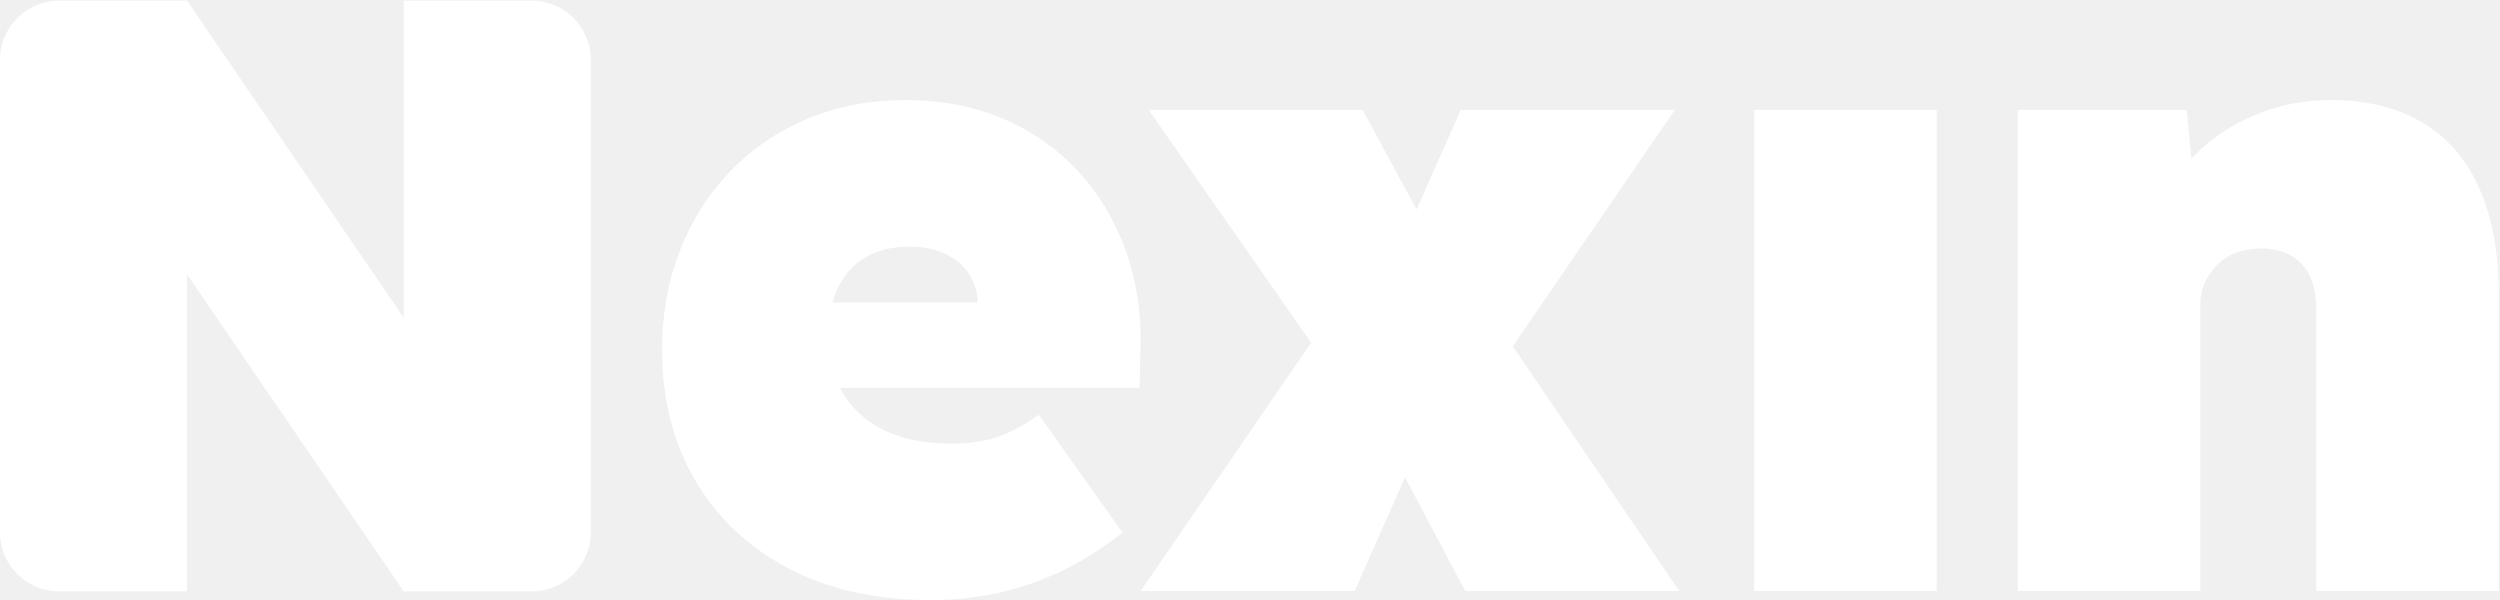
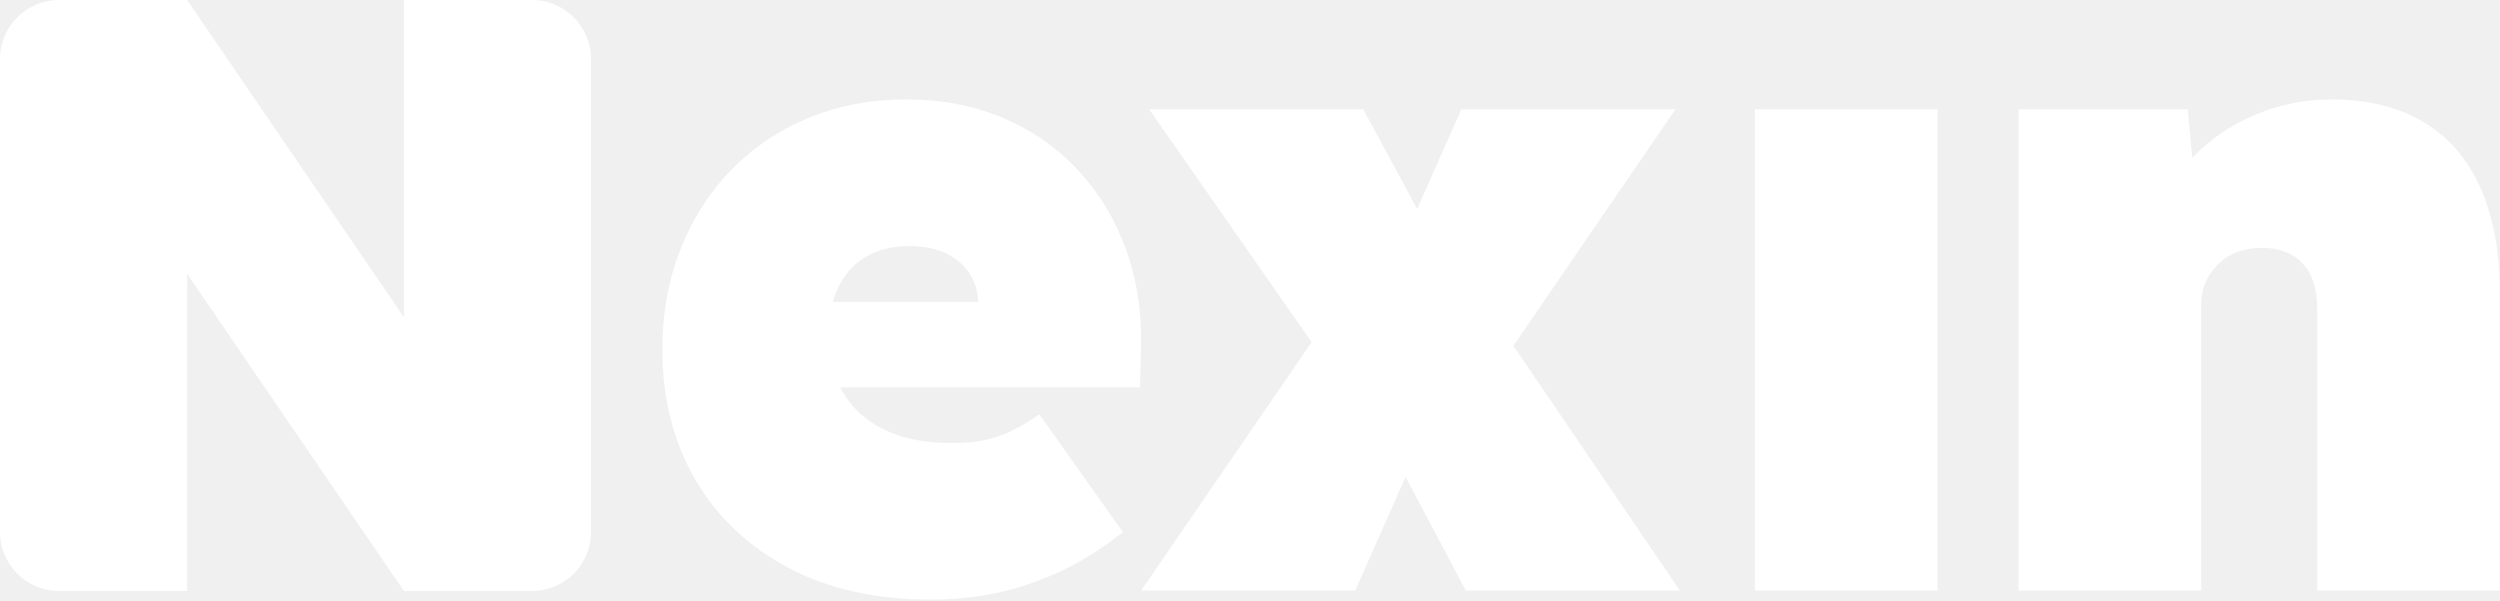
- <svg xmlns="http://www.w3.org/2000/svg" width="100%" height="100%" viewBox="0 0 2650 636" version="1.1" xml:space="preserve" style="fill-rule:evenodd;clip-rule:evenodd;stroke-linejoin:round;stroke-miterlimit:2;">
-   <rect id="Logotipo-1-tinta" x="0" y="0" width="2649.005" height="635.9" style="fill:none;" />
+ <svg xmlns="http://www.w3.org/2000/svg" width="100%" height="100%" viewBox="0 0 4166 1000" version="1.1" xml:space="preserve" style="fill-rule:evenodd;clip-rule:evenodd;stroke-linejoin:round;stroke-miterlimit:2;">
+   <rect id="Texto-1-tinta" x="0" y="0" width="4165.757" height="999.491" style="fill:none;" />
  <clipPath id="_clip1">
-     <rect x="0" y="0" width="2649.005" height="635.9" />
+     <rect x="0" y="0" width="4165.757" height="999.491" />
  </clipPath>
  <g clip-path="url(#_clip1)">
    <g>
-       <path d="M427.966,626.902l-229.716,-336.124l-0,336.134l-135.629,0c-16.608,-0 -32.536,-6.598 -44.28,-18.341c-11.744,-11.744 -18.341,-27.672 -18.341,-44.28l0,-500.964c-0,-14.962 5.355,-29.382 15.003,-40.679c1.061,-1.243 2.175,-2.447 3.338,-3.611c11.744,-11.744 27.672,-18.341 44.28,-18.341l135.629,0l229.716,336.119l-0,-336.119l135.629,0c16.608,0 32.536,6.598 44.28,18.341c11.744,11.744 18.341,27.672 18.341,44.28l0,500.964c0,14.961 -5.353,29.389 -15,40.684c-1.062,1.244 -2.177,2.45 -3.342,3.615c-11.484,11.484 -26.968,18.047 -43.177,18.332l-136.732,-0l0,-0.01l136.544,-0.007l0.188,-0.003l-136.732,-0l-0,0.01Z" style="fill:#fff;" />
-       <path d="M890.341,411.082c0.816,1.612 1.674,3.201 2.572,4.766c9.849,17.157 24.464,30.501 43.845,40.032c19.381,9.531 43.368,14.297 71.962,14.297c19.063,0 35.425,-2.383 49.087,-7.149c13.662,-4.766 28.118,-12.55 43.368,-23.352l88.643,124.862c-23.511,18.427 -46.545,32.725 -69.103,42.892c-22.558,10.167 -44.798,17.474 -66.72,21.922c-21.922,4.448 -44.321,6.672 -67.197,6.672c-59.095,0 -109.929,-11.438 -152.503,-34.313c-42.574,-22.875 -75.298,-54.17 -98.174,-93.885c-22.875,-39.714 -34.313,-85.307 -34.313,-136.776c0,-38.126 6.354,-73.392 19.063,-105.799c12.709,-32.407 30.66,-60.525 53.853,-84.353c23.193,-23.829 50.517,-42.256 81.971,-55.282c31.454,-13.026 65.926,-19.539 103.416,-19.539c37.49,0 71.645,6.513 102.463,19.539c30.818,13.026 57.348,31.454 79.588,55.282c22.24,23.829 39.238,51.946 50.993,84.353c11.755,32.407 16.998,67.673 15.727,105.799l-0.953,40.032l-317.587,0Zm145.995,-90.549c-0.303,-11.29 -3.313,-21.298 -9.029,-30.024c-6.037,-9.214 -14.456,-16.362 -25.258,-21.446c-10.802,-5.083 -23.511,-7.625 -38.126,-7.625c-18.427,0 -33.996,3.813 -46.704,11.438c-12.709,7.625 -22.399,18.427 -29.071,32.407c-2.268,4.753 -4.151,9.836 -5.648,15.25l153.837,0Z" style="fill:#fff;" />
-       <path d="M1489.32,506.021l-53.405,120.472l-226.849,0l180.734,-263.261l-172.156,-246.671l226.849,0l57.068,105.49l46.825,-105.49l226.849,0l-171.701,250.527l176.467,259.406l-226.849,0l-63.832,-120.472Z" style="fill:#fff;" />
-       <rect x="1859.469" y="116.56" width="193.489" height="509.933" style="fill:#fff;fill-rule:nonzero;" />
-       <path d="M2322.799,168.091c0.471,-0.499 0.945,-0.996 1.424,-1.492c18.11,-18.745 39.873,-33.519 65.29,-44.321c25.417,-10.802 52.423,-16.203 81.017,-16.203c38.126,0 70.533,7.943 97.221,23.829c26.688,15.886 46.863,39.238 60.525,70.056c13.662,30.818 20.493,68.15 20.493,111.995l0,314.538l-193.489,0l0,-298.335c0,-13.979 -2.224,-25.735 -6.672,-35.266c-4.448,-9.531 -11.12,-16.839 -20.016,-21.922c-8.896,-5.083 -19.381,-7.625 -31.454,-7.625c-9.531,0 -18.269,1.43 -26.212,4.289c-7.943,2.859 -14.774,7.149 -20.493,12.867c-5.719,5.719 -10.167,12.073 -13.344,19.063c-3.177,6.99 -4.766,14.933 -4.766,23.829l0,303.1l-193.489,0l0,-509.933l179.191,0l4.771,51.532Z" style="fill:#fff;" />
+       <path d="M673.069,984.844l-361.278,-528.627l-0,528.643l-213.305,0c-26.12,-0 -51.17,-10.376 -69.64,-28.846c-18.47,-18.47 -28.846,-43.52 -28.846,-69.64l0,-787.872c-0,-23.532 8.422,-46.21 23.596,-63.976c1.669,-1.954 3.42,-3.849 5.25,-5.679c18.47,-18.47 43.52,-28.846 69.64,-28.846l213.305,0l361.278,528.619l-0,-528.619l213.305,0c26.12,0 51.17,10.376 69.64,28.846c18.47,18.47 28.846,43.52 28.846,69.64l0,787.872c0,23.529 -8.419,46.22 -23.59,63.985c-1.671,1.957 -3.424,3.854 -5.256,5.686c-18.06,18.06 -42.413,28.382 -67.905,28.831l-215.04,-0l0,-0.015l214.745,-0.011l0.295,-0.005l-215.04,-0l0,0.015Z" style="fill:#fff;" />
+       <path d="M1400.251,645.42c1.284,2.536 2.632,5.034 4.045,7.495c15.49,26.982 38.475,47.969 68.955,62.959c30.48,14.99 68.206,22.485 113.176,22.485c29.981,0 55.714,-3.748 77.2,-11.243c21.486,-7.495 44.221,-19.737 68.206,-36.726l139.409,196.372c-36.976,28.981 -73.202,51.467 -108.679,67.456c-35.477,15.99 -70.454,27.482 -104.932,34.478c-34.478,6.995 -69.705,10.493 -105.681,10.493c-92.94,0 -172.888,-17.988 -239.844,-53.965c-66.956,-35.977 -118.423,-85.195 -154.4,-147.654c-35.977,-62.459 -53.965,-134.163 -53.965,-215.11c0,-59.961 9.994,-115.425 29.981,-166.392c19.987,-50.967 48.219,-95.188 84.695,-132.664c36.476,-37.476 79.448,-66.457 128.916,-86.943c49.468,-20.487 103.683,-30.73 162.644,-30.73c58.962,0 112.677,10.243 161.145,30.73c48.468,20.487 90.191,49.468 125.169,86.943c34.977,37.476 61.71,81.697 80.198,132.664c18.488,50.967 26.733,106.431 24.734,166.392l-1.499,62.959l-499.473,0Zm229.608,-142.407c-0.476,-17.756 -5.21,-33.496 -14.201,-47.219c-9.494,-14.491 -22.735,-25.733 -39.724,-33.728c-16.989,-7.995 -36.976,-11.992 -59.961,-11.992c-28.981,0 -53.465,5.996 -73.452,17.988c-19.987,11.992 -35.227,28.981 -45.72,50.967c-3.568,7.475 -6.529,15.47 -8.883,23.984l241.942,0Z" style="fill:#fff;" />
+       <path d="M2342.274,794.732l-83.991,189.467l-356.768,0l284.243,-414.035l-270.752,-387.944l356.768,0l89.752,165.905l73.642,-165.905l356.768,0l-270.036,394.007l277.531,407.971l-356.768,0l-100.389,-189.467Z" style="fill:#fff;" />
+       <rect x="2924.413" y="182.221" width="304.302" height="801.979" style="fill:#fff;fill-rule:nonzero;" />
+       <path d="M3653.099,263.266c0.74,-0.785 1.487,-1.567 2.24,-2.346c28.481,-29.481 62.709,-52.716 102.683,-69.705c39.974,-16.989 82.446,-25.483 127.417,-25.483c59.961,0 110.928,12.492 152.901,37.476c41.973,24.984 73.702,61.71 95.188,110.178c21.486,48.468 32.229,107.18 32.229,176.135l0,494.678l-304.302,0l0,-469.195c0,-21.986 -3.498,-40.474 -10.493,-55.464c-6.995,-14.99 -17.489,-26.483 -31.48,-34.478c-13.991,-7.995 -30.48,-11.992 -49.468,-11.992c-14.99,0 -28.731,2.249 -41.223,6.746c-12.492,4.497 -23.235,11.243 -32.229,20.237c-8.994,8.994 -15.99,18.988 -20.986,29.981c-4.997,10.993 -7.495,23.485 -7.495,37.476l0,476.69l-304.302,0l0,-801.979l281.817,0l7.504,81.045Z" style="fill:#fff;" />
    </g>
  </g>
</svg>
